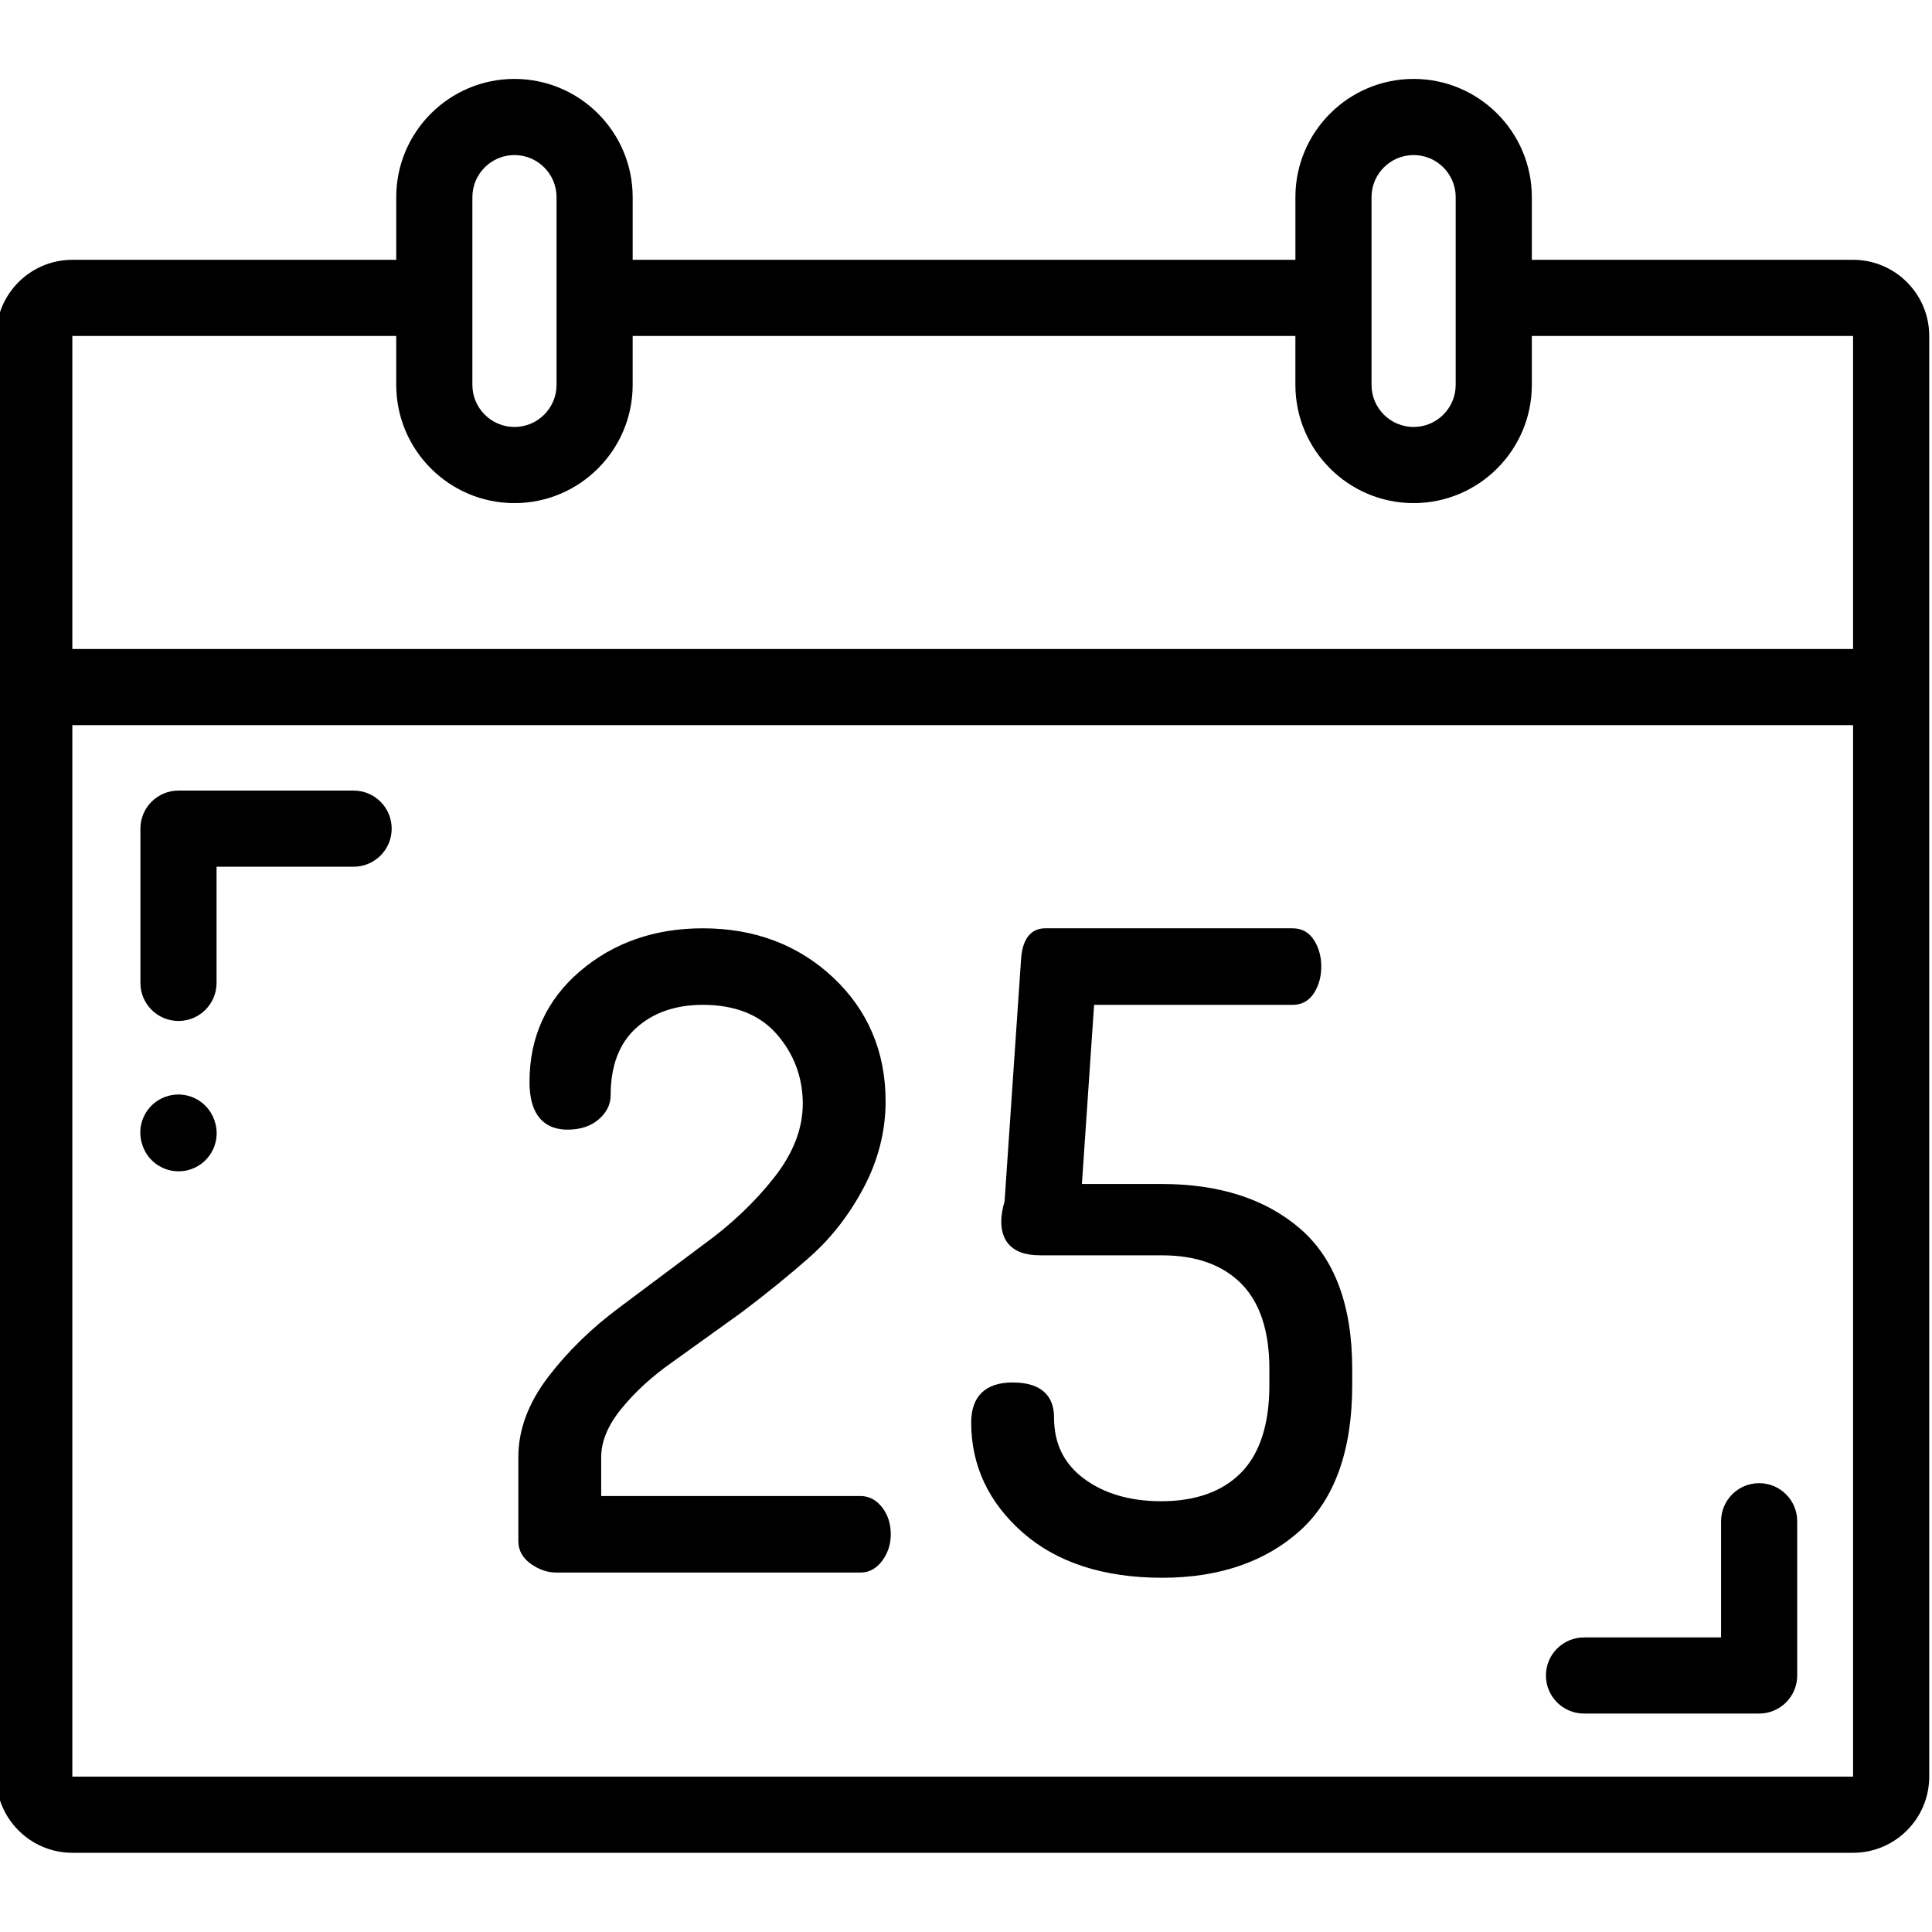
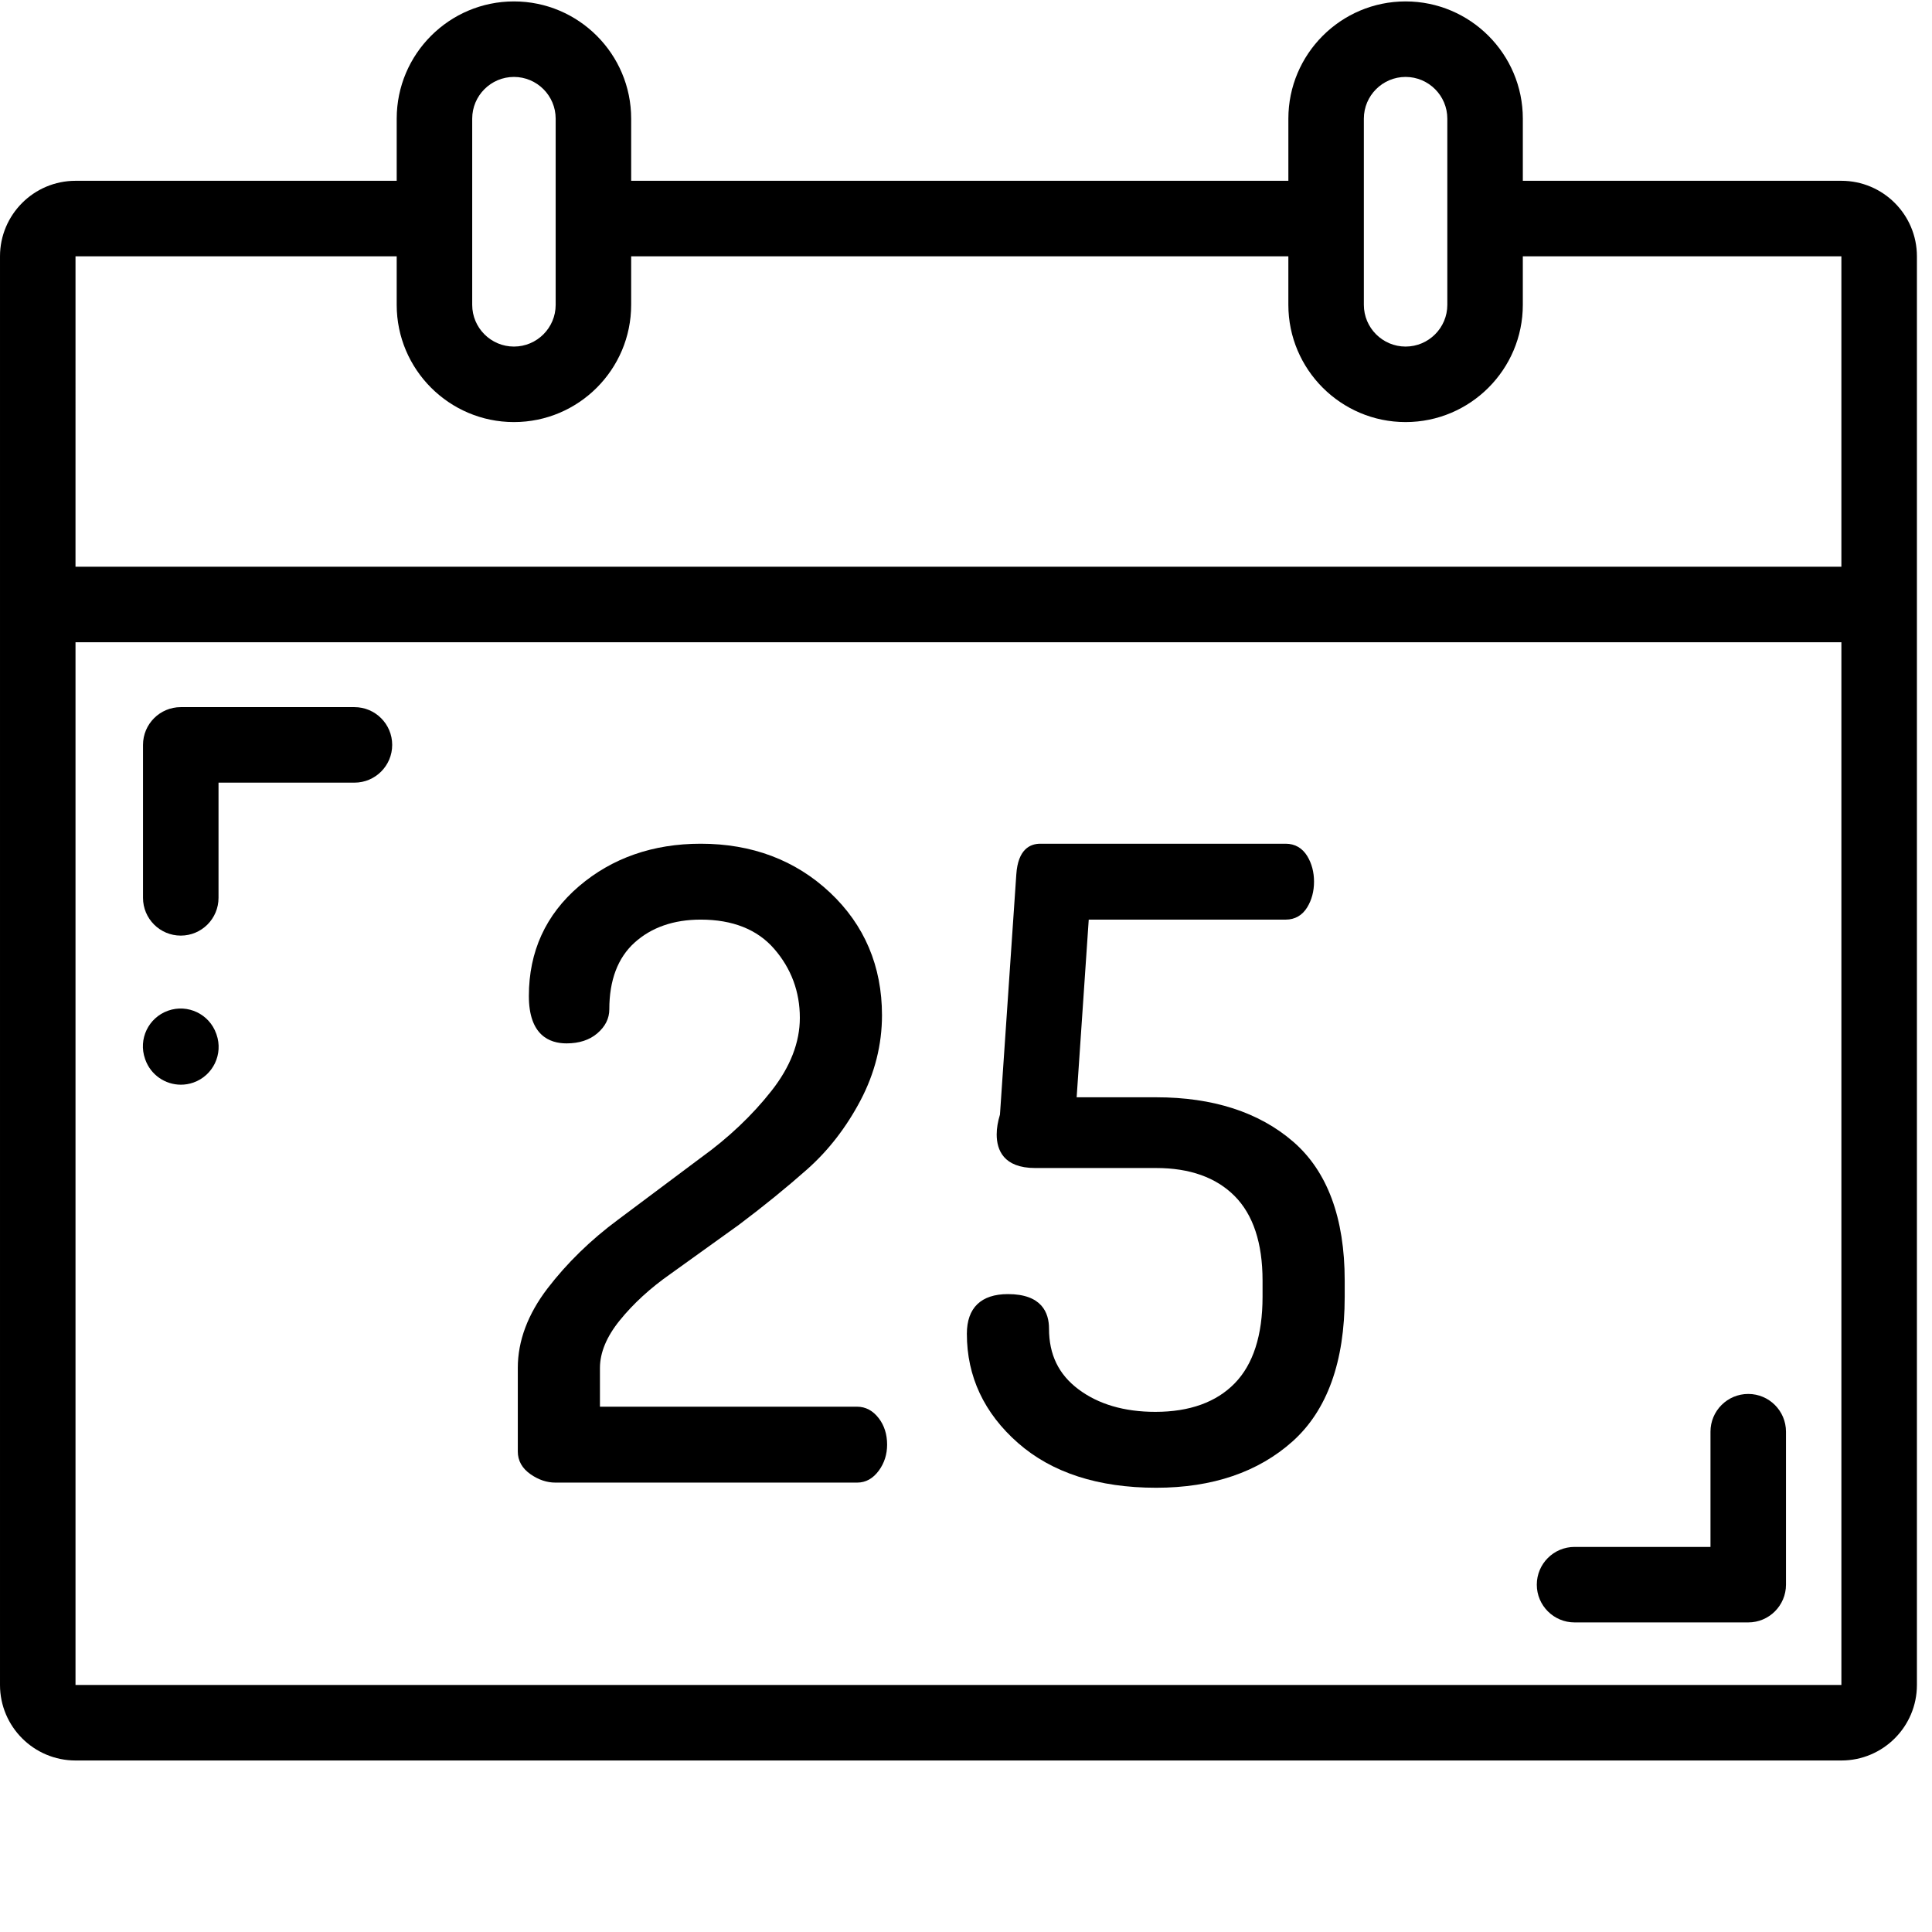
- <svg xmlns="http://www.w3.org/2000/svg" height="507pt" viewBox="1 -20 507.728 507" width="507pt">
+ <svg xmlns="http://www.w3.org/2000/svg" width="40" height="40" x="0px" y="0px" viewBox="0 0 512 512">
  <path d="m487.988 47.914h-84.422v-16.469c0-17.133-13.938-31.07-31.07-31.07-17.129 0-31.066 13.938-31.066 31.07v16.469h-174.164v-16.469c0-17.133-13.934-31.07-31.066-31.07-17.133 0-31.07 13.938-31.07 31.07v16.469h-85.117c-11.035 0-20.012 8.977-20.012 20.012v378.609c0 11.035 8.977 20.012 20.012 20.012h467.977c11.035 0 20.012-8.977 20.012-20.012v-378.609c0-11.035-8.977-20.012-20.012-20.012zm-126.551-16.469c0-6.098 4.961-11.059 11.059-11.059s11.059 4.961 11.059 11.059v49.34c0 6.098-4.961 11.059-11.059 11.059s-11.059-4.961-11.059-11.059zm-236.297 0c0-6.098 4.961-11.059 11.059-11.059 6.098 0 11.059 4.961 11.059 11.059v49.34c0 6.098-4.961 11.059-11.059 11.059-6.098 0-11.059-4.961-11.059-11.059zm-105.129 36.48h85.117v12.859c0 17.133 13.938 31.07 31.07 31.07 17.133 0 31.066-13.938 31.066-31.07v-12.859h174.164v12.859c0 17.133 13.938 31.07 31.066 31.07 17.133 0 31.07-13.938 31.07-31.07v-12.859h84.422v82.266h-467.977zm467.977 378.609h-467.977v-276.332h467.977zm0 0" />
  <path d="m140.633 390.711c2.098 1.453 4.293 2.191 6.531 2.191h80.012c2.262 0 4.191-1.078 5.738-3.195 1.445-1.98 2.18-4.289 2.18-6.859 0-2.734-.746-5.09-2.219-7.008-1.555-2.023-3.492-3.051-5.75-3.051h-68.133v-10.254c0-4.07 1.762-8.312 5.238-12.605 3.598-4.449 8.117-8.59 13.441-12.316l18.168-13.047c6.5-4.887 12.582-9.828 18.078-14.695 5.605-4.965 10.352-11.098 14.113-18.227 3.785-7.18 5.707-14.781 5.707-22.594 0-12.992-4.645-23.941-13.801-32.539-9.137-8.57-20.652-12.918-34.234-12.918-12.664 0-23.52 3.793-32.266 11.27-8.812 7.535-13.281 17.316-13.281 29.082 0 10.383 5.426 12.562 9.98 12.562 3.344 0 6.078-.891 8.137-2.645 2.125-1.809 3.203-3.953 3.203-6.379 0-7.711 2.246-13.656 6.68-17.672 4.477-4.051 10.379-6.105 17.547-6.105 8.449 0 15 2.605 19.461 7.746 4.516 5.199 6.805 11.352 6.805 18.281 0 6.504-2.531 13.02-7.527 19.363-5.113 6.496-11.387 12.441-18.672 17.688l-21.992 16.453c-7.262 5.379-13.543 11.504-18.672 18.199-5.23 6.84-7.883 13.922-7.883 21.059v22.152c-.004 2.457 1.145 4.496 3.41 6.062zm0 0" />
  <path d="m269.801 382.418c8.953 7.863 21.266 11.852 36.605 11.852 14.891 0 27.055-4.145 36.168-12.316 9.148-8.215 13.785-21.098 13.785-38.285v-4.328c0-16.594-4.605-28.984-13.695-36.82-9.027-7.785-21.227-11.73-36.258-11.73h-21.082l3.203-47.082h52.207c2.438 0 4.414-1.141 5.715-3.297 1.184-1.961 1.781-4.234 1.781-6.758 0-2.523-.598-4.797-1.781-6.762-1.305-2.156-3.281-3.297-5.715-3.297h-65.039c-2.656 0-5.922 1.414-6.363 8.141l-4.332 63.641c-.574 1.879-.867 3.648-.867 5.258 0 4.062 1.773 8.902 10.211 8.902h32.066c8.902 0 15.898 2.504 20.797 7.441 4.898 4.941 7.383 12.469 7.383 22.363v4.324c0 10.203-2.484 17.922-7.391 22.941-4.895 5.008-11.965 7.551-21.016 7.551-8.234 0-15.098-2.016-20.387-5.984-5.246-3.934-7.797-9.191-7.797-16.078 0-4.172-1.887-9.145-10.887-9.145-7.117 0-10.883 3.637-10.883 10.512-.004 11.309 4.566 21.047 13.57 28.957zm0 0" />
  <path d="m47.902 247.945c5.527 0 10.008-4.48 10.008-10.008v-30.527h36.02c5.523 0 10.004-4.48 10.004-10.004 0-5.527-4.48-10.008-10.004-10.008h-46.027c-5.523 0-10.004 4.48-10.004 10.008v40.531c0 5.527 4.48 10.008 10.004 10.008zm0 0" />
  <path d="m417.277 429.957h46.023c5.523 0 10.004-4.48 10.004-10.004v-40.535c0-5.527-4.48-10.008-10.004-10.008-5.523 0-10.004 4.48-10.004 10.008v30.531h-36.02c-5.527 0-10.008 4.48-10.008 10.004s4.48 10.004 10.008 10.004zm0 0" />
  <path d="m38.496 280.773c1.449 4.109 5.312 6.684 9.438 6.684 1.105 0 2.227-.184 3.324-.57 5.211-1.836 7.949-7.551 6.113-12.762l-.062-.172c-1.832-5.211-7.551-7.953-12.758-6.113-5.215 1.836-7.949 7.551-6.113 12.762zm0 0" />
</svg>
